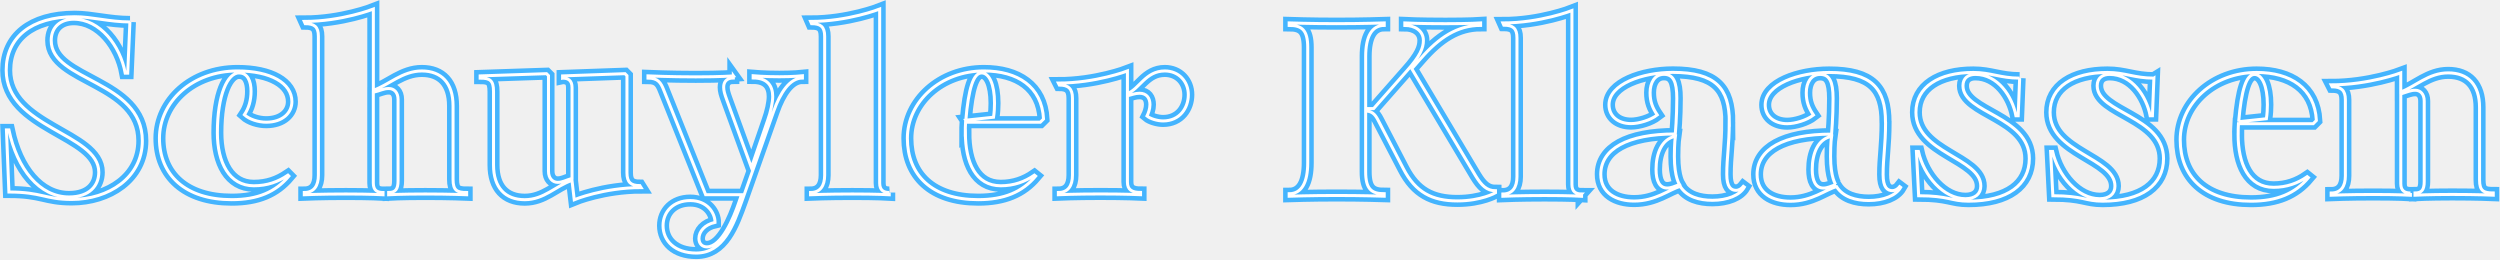
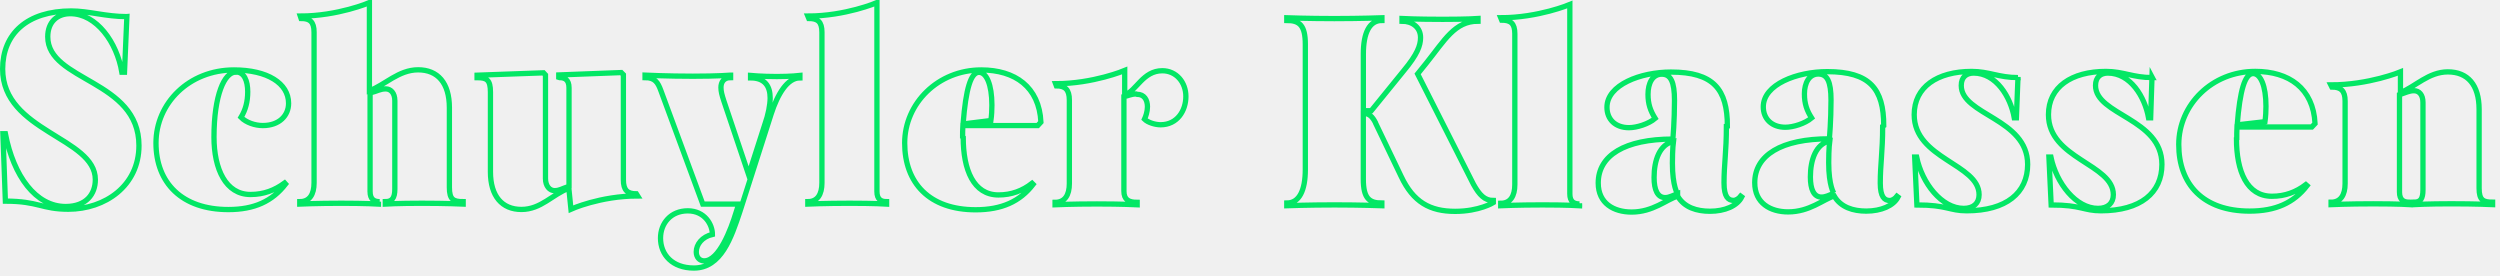
- <svg xmlns="http://www.w3.org/2000/svg" viewBox="0 0 828 86">
-   <g fill="none" fill-rule="evenodd">
-     <path stroke="#44B4FE" stroke-width="4" d="M43.065 7.264c-6.888 0-12.546-1.722-18.286-1.722-14.6 0-22.72 6.97-22.72 17.71 0 19.19 30.66 20.83 30.66 33.784 0 4.428-3.04 8.2-9.84 8.2-9.84 0-17.22-9.266-19.93-22.22h-.82l.82 20.58c10.99 0 11.97 2.46 20.82 2.46 12.13 0 23.37-7.134 23.37-19.433 0-20.09-30.18-19.598-30.18-33.21 0-4.51 3.11-7.05 7.46-7.05 8.69 0 15.42 8.773 17.06 17.875h.82l.73-16.974zm36.145 16.89c2.788 0 3.936 2.707 3.936 6.07 0 3.033-.738 5.575-2.214 7.79 1.722 1.557 4.674 2.46 7.216 2.46 5.493 0 8.527-3.117 8.527-6.807 0-6.15-7.05-10.168-18.04-10.168-14.923 0-25.828 10.16-25.828 22.3 0 12.21 8.61 20.33 23.943 20.33 8.61 0 14.513-2.54 18.94-7.79l-.327-.33c-3.28 2.21-6.805 3.52-11.315 3.52-8.118 0-12.054-7.71-12.054-17.55 0-12.8 3.444-19.85 7.216-19.85zm47.625 39.606c-1.804 0-3.198-.656-3.198-3.116V30.55c2.296-.49 3.28-1.23 5.166-1.23 1.64 0 3.034 1.23 3.034 3.61v26.976c0 2.788-.902 3.854-3.116 3.854v.738s4.19-.246 12.14-.246c7.96 0 13.7.246 13.7.246v-.738c-3.19 0-4.51-.656-4.51-4.346V35.06c0-7.543-3.85-11.56-10.33-11.56s-10.99 4.673-16.07 6.395V3s-10.41 4.1-22.88 4.1l.33.738c2.95 0 4.35.984 4.35 4.182v46c0 3.526-1.47 5.74-4.67 5.74v.738s5.66-.246 13.78-.246c8.04 0 12.3.246 12.3.246v-.738zm59.514-37.883c1.72 0 3.11.656 3.11 3.116v30.093c-2.22.656-3.12 1.312-4.76 1.312-1.64 0-3.04-1.312-3.04-3.69v-31.65L181 24.4l-21.976.74v.74c3.2 0 4.43.66 4.43 4.43v24.35c0 7.46 3.85 11.48 10.33 11.48s10.25-4.59 15.66-6.39l.74 6.4s9.673-4.02 22.14-4.02l-.41-.656c-2.955 0-4.267-1.066-4.267-4.264V25.06l-.656-.658-20.66.74v.74zm56.56-.738s-4.1.32-12.47.32-15.83-.33-15.83-.33v.73c3.28 0 4.26 1.47 5.24 4.02l13.86 34.6h11.89l-.9 2.62c-1.73 5.08-5.66 14.67-10.58 14.67-1.64 0-2.63-1.15-2.63-2.79 0-2.3 1.89-4.59 5.33-5.33 0-3.04-2.54-7.22-8.2-7.22-5.66 0-9.02 3.77-9.02 8.28 0 5.08 3.94 9.1 10.99 9.1 9.02 0 12.3-9.35 15.17-17.3l10.49-29.68c2.13-6.07 5.33-10.99 9.51-10.99v-.74s-3.04.32-7.63.32c-5 0-8.69-.33-8.69-.33v.732c4.67 0 6.48 2.54 6.48 6.15 0 2.05-.66 5.085-1.72 8.037l-5.33 15.5-8.2-22.55c-.66-1.8-.99-2.87-.99-4.1 0-1.64.905-3.03 3.2-3.03v-.73zm51.64 38.62c-1.81 0-3.2-.66-3.2-3.12V3s-10.42 4.1-22.88 4.1l.32.738c2.95 0 4.34.984 4.34 4.182v46c0 3.526-1.48 5.74-4.68 5.74v.738s5.65-.246 13.85-.246c8.28 0 12.21.246 12.21.246v-.738zM319.71 44c0-1.067 0-2.297.08-3.527h24.765l1.066-1.066c-.57-10.742-8.61-15.908-19.76-15.908-14.35 0-25.34 10.16-25.34 22.3 0 12.21 8.12 20.33 23.46 20.33 8.61 0 14.6-2.54 19.03-7.79l-.41-.33c-3.2 2.21-6.81 3.52-11.15 3.52-8.28 0-11.72-7.71-11.72-17.55zm.164-4.183c.902-10.578 2.542-15.662 5.248-15.662 2.46 0 4.263 3.69 4.263 10.004 0 1.47-.082 3.03-.328 4.67l-9.188.98zm57.546-8.938c2.378 0 3.444 1.64 3.444 3.77 0 1.47-.574 2.95-.984 3.77 1.066.9 3.444 1.64 5.33 1.64 5.494 0 8.364-4.27 8.364-8.69 0-4.35-3.116-7.87-7.79-7.87-6.396 0-8.446 6.06-12.382 7.46V23.5s-10.413 4.017-22.877 4.017l.328.656c2.952 0 4.346 1.148 4.346 4.346v25.5c0 3.52-1.47 5.74-4.67 5.74v.73s5.66-.25 13.86-.25c8.28 0 13.36.24 13.36.24v-.74c-2.79 0-4.35-.82-4.35-3.45V31.7c1.31-.247 2.46-.82 4.01-.82zm74.915 5.91c1.968 0 3.034.98 4.018 2.87l8.445 16.23c4.02 7.79 9.516 10.66 17.88 10.66 7.953 0 12.627-2.71 12.627-2.71v-.66c-2.87 0-4.592-1.72-6.56-4.92l-21.156-35.5 2.95-3.36c6.07-6.97 12.13-10.99 19.84-10.99V7.6s-3.53.245-11.65.245c-8.69 0-13.45-.246-13.45-.246v.82c3.36 0 6.15 1.8 6.15 5 0 2.46-1.07 5.16-5.5 10.08l-10.99 12.47h-2.63V18.66c0-6.396 1.97-10.25 6.15-10.25v-.82s-7.22.246-15.75.246-15.74-.246-15.74-.246v.82c4.18 0 6.15 1.476 6.15 7.298v38.21c0 6.396-1.97 10.25-6.15 10.25v.82s7.212-.246 15.74-.246c8.53 0 15.744.24 15.744.24v-.82c-4.18 0-6.15-1.478-6.15-7.3V36.79zm71.485 27.46c-1.803 0-3.197-.66-3.197-3.12V3.5s-10.413 4.1-22.877 4.1l.327.738c2.952 0 4.346.984 4.346 4.182v46c0 3.526-1.48 5.74-4.68 5.74v.738s5.65-.246 13.85-.246c8.28 0 12.22.246 12.22.246v-.74.002zm32.457-3.12c-1.64.57-2.71 1.15-4.1 1.15-2.547 0-3.69-2.38-3.69-6.15 0-5.33 1.88-10.09 6.39-10.99 0 0-.327 2.21-.327 6.64 0 7.13 1.722 9.34 1.722 9.34zm16.48-20.67c0-11.24-4.596-16.49-18.7-16.49-10.003 0-21.155 3.85-21.155 10.74 0 3.69 2.87 6.23 7.297 6.23 2.62 0 6.47-1.15 8.69-2.87-1.56-2.3-2.38-4.35-2.38-7.38 0-3.36 1.56-6.07 4.59-6.07s4.26 2.29 4.26 7.95c0 6.23-.5 11.8-.5 11.8-15.91 0-24.68 5-24.68 13.37 0 6.23 5.16 8.85 11.07 8.85 7.13 0 11.56-3.854 15.25-4.838 2.21 3.44 6.31 4.59 10.66 4.59 4.92 0 9.02-1.64 10.58-4.35l-.33-.25c-.58.74-1.56 1.31-2.38 1.31-1.73 0-3.12-1.063-3.12-5.326 0-5.74.82-9.515.82-17.305zM608 61.14c-1.64.574-2.706 1.148-4.1 1.148-2.542 0-3.69-2.378-3.69-6.15 0-5.33 1.886-10.086 6.396-10.988 0 0-.33 2.214-.33 6.642 0 7.134 1.723 9.348 1.723 9.348zm16.482-20.664c0-11.233-4.592-16.48-18.696-16.48-10.005 0-21.156 3.853-21.156 10.74 0 3.69 2.87 6.232 7.298 6.232 2.623 0 6.477-1.148 8.69-2.87-1.557-2.295-2.377-4.345-2.377-7.38 0-3.36 1.56-6.067 4.6-6.067s4.27 2.3 4.27 7.96c0 6.23-.49 11.81-.49 11.81-15.91 0-24.68 5-24.68 13.37 0 6.23 5.17 8.86 11.07 8.86 7.14 0 11.56-3.85 15.25-4.83 2.22 3.45 6.32 4.59 10.66 4.59 4.92 0 9.02-1.64 10.58-4.34l-.32-.24c-.57.74-1.56 1.32-2.38 1.32-1.72 0-3.12-1.07-3.12-5.33 0-5.74.82-9.51.82-17.3zM668.91 25.88c-6.394 0-9.592-1.885-15.332-1.885-11.398 0-19.023 4.756-19.023 13.2 0 13.53 21.483 15.007 21.483 24.437 0 2.542-1.804 4.182-5.084 4.182-7.298 0-13.776-7.626-15.58-15.662h-.656l.738 14.677c10.004 0 10.742 1.8 16.482 1.8 13.12 0 20.17-5.5 20.17-14.11 0-14.02-21.974-15.01-21.974-24.11 0-2.63 1.804-3.77 4.1-3.77 7.46 0 12.217 7.29 13.447 13.69h.74l.49-12.47zm44.428 0c-6.396 0-9.593-1.885-15.333-1.885-11.398 0-19.024 4.756-19.024 13.2 0 13.53 21.49 15.007 21.49 24.437 0 2.542-1.8 4.182-5.08 4.182-7.29 0-13.77-7.626-15.58-15.662h-.65l.74 14.677c10.01 0 10.75 1.8 16.48 1.8 13.12 0 20.18-5.5 20.18-14.11 0-14.02-21.97-15.01-21.97-24.11 0-2.63 1.81-3.77 4.1-3.77 7.46 0 12.22 7.29 13.45 13.69h.74l.49-12.47zm27.946 18.614c0-1.066 0-2.296.082-3.526h24.763l1.06-1.066c-.58-10.74-8.61-15.907-19.76-15.907-14.35 0-25.34 10.167-25.34 22.303 0 12.218 8.12 20.335 23.45 20.335 8.61 0 14.59-2.542 19.02-7.79l-.41-.328c-3.2 2.214-6.81 3.526-11.15 3.526-8.29 0-11.73-7.7-11.73-17.54zm.164-4.182c.902-10.577 2.54-15.66 5.247-15.66 2.46 0 4.264 3.69 4.264 10.003 0 1.475-.09 3.033-.33 4.673l-9.19.984zm56.912 23.614c-1.816 0-3.22-.648-3.22-3.08v-29.74c2.147-.647 3.22-1.214 4.79-1.214 1.65 0 2.97 1.216 2.97 3.567v26.66c0 2.75-.825 3.8-3.054 3.8v.73s4.623-.25 12.3-.25c8.174 0 13.623.24 13.623.24v-.73c-3.22 0-4.54-.65-4.54-4.3V35.56c0-7.454-3.8-11.425-10.41-11.425-6.44 0-10.82 4.538-15.69 6.32v-6.32s-10.49 3.97-23.04 3.97l.33.65c2.97 0 4.37 1.134 4.37 4.295v25.205c0 3.484-1.49 5.673-4.71 5.673v.727s5.7-.243 13.95-.243c8.33 0 12.3.243 12.3.243v-.73z" />
-     <path stroke="#FFF" d="M43.065 7.264c-6.888 0-12.546-1.722-18.286-1.722-14.6 0-22.72 6.97-22.72 17.71 0 19.19 30.66 20.83 30.66 33.784 0 4.428-3.04 8.2-9.84 8.2-9.84 0-17.22-9.266-19.93-22.22h-.82l.82 20.58c10.99 0 11.97 2.46 20.82 2.46 12.13 0 23.37-7.134 23.37-19.433 0-20.09-30.18-19.598-30.18-33.21 0-4.51 3.11-7.05 7.46-7.05 8.69 0 15.42 8.773 17.06 17.875h.82l.73-16.974zm36.145 16.89c2.788 0 3.936 2.707 3.936 6.07 0 3.033-.738 5.575-2.214 7.79 1.722 1.557 4.674 2.46 7.216 2.46 5.493 0 8.527-3.117 8.527-6.807 0-6.15-7.05-10.168-18.04-10.168-14.923 0-25.828 10.16-25.828 22.3 0 12.21 8.61 20.33 23.943 20.33 8.61 0 14.513-2.54 18.94-7.79l-.327-.33c-3.28 2.21-6.805 3.52-11.315 3.52-8.118 0-12.054-7.71-12.054-17.55 0-12.8 3.444-19.85 7.216-19.85zm47.625 39.606c-1.804 0-3.198-.656-3.198-3.116V30.55c2.296-.49 3.28-1.23 5.166-1.23 1.64 0 3.034 1.23 3.034 3.61v26.976c0 2.788-.902 3.854-3.116 3.854v.738s4.19-.246 12.14-.246c7.96 0 13.7.246 13.7.246v-.738c-3.19 0-4.51-.656-4.51-4.346V35.06c0-7.543-3.85-11.56-10.33-11.56s-10.99 4.673-16.07 6.395V3s-10.41 4.1-22.88 4.1l.33.738c2.95 0 4.35.984 4.35 4.182v46c0 3.526-1.47 5.74-4.67 5.74v.738s5.66-.246 13.78-.246c8.04 0 12.3.246 12.3.246v-.738zm59.514-37.883c1.72 0 3.11.656 3.11 3.116v30.093c-2.22.656-3.12 1.312-4.76 1.312-1.64 0-3.04-1.312-3.04-3.69v-31.65L181 24.4l-21.976.74v.74c3.2 0 4.43.66 4.43 4.43v24.35c0 7.46 3.85 11.48 10.33 11.48s10.25-4.59 15.66-6.39l.74 6.4s9.673-4.02 22.14-4.02l-.41-.656c-2.955 0-4.267-1.066-4.267-4.264V25.06l-.656-.658-20.66.74v.74zm56.56-.738s-4.1.32-12.47.32-15.83-.33-15.83-.33v.73c3.28 0 4.26 1.47 5.24 4.02l13.86 34.6h11.89l-.9 2.62c-1.73 5.08-5.66 14.67-10.58 14.67-1.64 0-2.63-1.15-2.63-2.79 0-2.3 1.89-4.59 5.33-5.33 0-3.04-2.54-7.22-8.2-7.22-5.66 0-9.02 3.77-9.02 8.28 0 5.08 3.94 9.1 10.99 9.1 9.02 0 12.3-9.35 15.17-17.3l10.49-29.68c2.13-6.07 5.33-10.99 9.51-10.99v-.74s-3.04.32-7.63.32c-5 0-8.69-.33-8.69-.33v.732c4.67 0 6.48 2.54 6.48 6.15 0 2.05-.66 5.085-1.72 8.037l-5.33 15.5-8.2-22.55c-.66-1.8-.99-2.87-.99-4.1 0-1.64.905-3.03 3.2-3.03v-.73zm51.64 38.62c-1.81 0-3.2-.66-3.2-3.12V3s-10.42 4.1-22.88 4.1l.32.738c2.95 0 4.34.984 4.34 4.182v46c0 3.526-1.48 5.74-4.68 5.74v.738s5.65-.246 13.85-.246c8.28 0 12.21.246 12.21.246v-.738zM319.71 44c0-1.067 0-2.297.08-3.527h24.765l1.066-1.066c-.57-10.742-8.61-15.908-19.76-15.908-14.35 0-25.34 10.16-25.34 22.3 0 12.21 8.12 20.33 23.46 20.33 8.61 0 14.6-2.54 19.03-7.79l-.41-.33c-3.2 2.21-6.81 3.52-11.15 3.52-8.28 0-11.72-7.71-11.72-17.55zm.164-4.183c.902-10.578 2.542-15.662 5.248-15.662 2.46 0 4.263 3.69 4.263 10.004 0 1.47-.082 3.03-.328 4.67l-9.188.98zm57.546-8.938c2.378 0 3.444 1.64 3.444 3.77 0 1.47-.574 2.95-.984 3.77 1.066.9 3.444 1.64 5.33 1.64 5.494 0 8.364-4.27 8.364-8.69 0-4.35-3.116-7.87-7.79-7.87-6.396 0-8.446 6.06-12.382 7.46V23.5s-10.413 4.017-22.877 4.017l.328.656c2.952 0 4.346 1.148 4.346 4.346v25.5c0 3.52-1.47 5.74-4.67 5.74v.73s5.66-.25 13.86-.25c8.28 0 13.36.24 13.36.24v-.74c-2.79 0-4.35-.82-4.35-3.45V31.7c1.31-.247 2.46-.82 4.01-.82zm74.915 5.91c1.968 0 3.034.98 4.018 2.87l8.445 16.23c4.02 7.79 9.516 10.66 17.88 10.66 7.953 0 12.627-2.71 12.627-2.71v-.66c-2.87 0-4.592-1.72-6.56-4.92l-21.156-35.5 2.95-3.36c6.07-6.97 12.13-10.99 19.84-10.99V7.6s-3.53.245-11.65.245c-8.69 0-13.45-.246-13.45-.246v.82c3.36 0 6.15 1.8 6.15 5 0 2.46-1.07 5.16-5.5 10.08l-10.99 12.47h-2.63V18.66c0-6.396 1.97-10.25 6.15-10.25v-.82s-7.22.246-15.75.246-15.74-.246-15.74-.246v.82c4.18 0 6.15 1.476 6.15 7.298v38.21c0 6.396-1.97 10.25-6.15 10.25v.82s7.212-.246 15.74-.246c8.53 0 15.744.24 15.744.24v-.82c-4.18 0-6.15-1.478-6.15-7.3V36.79zm71.485 27.46c-1.803 0-3.197-.66-3.197-3.12V3.5s-10.413 4.1-22.877 4.1l.327.738c2.952 0 4.346.984 4.346 4.182v46c0 3.526-1.48 5.74-4.68 5.74v.738s5.65-.246 13.85-.246c8.28 0 12.22.246 12.22.246v-.74.002zm32.457-3.12c-1.64.57-2.71 1.15-4.1 1.15-2.547 0-3.69-2.38-3.69-6.15 0-5.33 1.88-10.09 6.39-10.99 0 0-.327 2.21-.327 6.64 0 7.13 1.722 9.34 1.722 9.34zm16.48-20.67c0-11.24-4.596-16.49-18.7-16.49-10.003 0-21.155 3.85-21.155 10.74 0 3.69 2.87 6.23 7.297 6.23 2.62 0 6.47-1.15 8.69-2.87-1.56-2.3-2.38-4.35-2.38-7.38 0-3.36 1.56-6.07 4.59-6.07s4.26 2.29 4.26 7.95c0 6.23-.5 11.8-.5 11.8-15.91 0-24.68 5-24.68 13.37 0 6.23 5.16 8.85 11.07 8.85 7.13 0 11.56-3.854 15.25-4.838 2.21 3.44 6.31 4.59 10.66 4.59 4.92 0 9.02-1.64 10.58-4.35l-.33-.25c-.58.74-1.56 1.31-2.38 1.31-1.73 0-3.12-1.063-3.12-5.326 0-5.74.82-9.515.82-17.305zM608 61.14c-1.64.574-2.706 1.148-4.1 1.148-2.542 0-3.69-2.378-3.69-6.15 0-5.33 1.886-10.086 6.396-10.988 0 0-.33 2.214-.33 6.642 0 7.134 1.723 9.348 1.723 9.348zm16.482-20.664c0-11.233-4.592-16.48-18.696-16.48-10.005 0-21.156 3.853-21.156 10.74 0 3.69 2.87 6.232 7.298 6.232 2.623 0 6.477-1.148 8.69-2.87-1.557-2.295-2.377-4.345-2.377-7.38 0-3.36 1.56-6.067 4.6-6.067s4.27 2.3 4.27 7.96c0 6.23-.49 11.81-.49 11.81-15.91 0-24.68 5-24.68 13.37 0 6.23 5.17 8.86 11.07 8.86 7.14 0 11.56-3.85 15.25-4.83 2.22 3.45 6.32 4.59 10.66 4.59 4.92 0 9.02-1.64 10.58-4.34l-.32-.24c-.57.74-1.56 1.32-2.38 1.32-1.72 0-3.12-1.07-3.12-5.33 0-5.74.82-9.51.82-17.3zM668.91 25.88c-6.394 0-9.592-1.885-15.332-1.885-11.398 0-19.023 4.756-19.023 13.2 0 13.53 21.483 15.007 21.483 24.437 0 2.542-1.804 4.182-5.084 4.182-7.298 0-13.776-7.626-15.58-15.662h-.656l.738 14.677c10.004 0 10.742 1.8 16.482 1.8 13.12 0 20.17-5.5 20.17-14.11 0-14.02-21.974-15.01-21.974-24.11 0-2.63 1.804-3.77 4.1-3.77 7.46 0 12.217 7.29 13.447 13.69h.74l.49-12.47zm44.428 0c-6.396 0-9.593-1.885-15.333-1.885-11.398 0-19.024 4.756-19.024 13.2 0 13.53 21.49 15.007 21.49 24.437 0 2.542-1.8 4.182-5.08 4.182-7.29 0-13.77-7.626-15.58-15.662h-.65l.74 14.677c10.01 0 10.75 1.8 16.48 1.8 13.12 0 20.18-5.5 20.18-14.11 0-14.02-21.97-15.01-21.97-24.11 0-2.63 1.81-3.77 4.1-3.77 7.46 0 12.22 7.29 13.45 13.69h.74l.49-12.47zm27.946 18.614c0-1.066 0-2.296.082-3.526h24.763l1.06-1.066c-.58-10.74-8.61-15.907-19.76-15.907-14.35 0-25.34 10.167-25.34 22.303 0 12.218 8.12 20.335 23.45 20.335 8.61 0 14.59-2.542 19.02-7.79l-.41-.328c-3.2 2.214-6.81 3.526-11.15 3.526-8.29 0-11.73-7.7-11.73-17.54zm.164-4.182c.902-10.577 2.54-15.66 5.247-15.66 2.46 0 4.264 3.69 4.264 10.003 0 1.475-.09 3.033-.33 4.673l-9.19.984zm56.912 23.614c-1.816 0-3.22-.648-3.22-3.08v-29.74c2.147-.647 3.22-1.214 4.79-1.214 1.65 0 2.97 1.216 2.97 3.567v26.66c0 2.75-.825 3.8-3.054 3.8v.73s4.623-.25 12.3-.25c8.174 0 13.623.24 13.623.24v-.73c-3.22 0-4.54-.65-4.54-4.3V35.56c0-7.454-3.8-11.425-10.41-11.425-6.44 0-10.82 4.538-15.69 6.32v-6.32s-10.49 3.97-23.04 3.97l.33.65c2.97 0 4.37 1.134 4.37 4.295v25.205c0 3.484-1.49 5.673-4.71 5.673v.727s5.7-.243 13.95-.243c8.33 0 12.3.243 12.3.243v-.73z" />
-   </g>
+ <svg xmlns="http://www.w3.org/2000/svg" xmlns:xlink="http://www.w3.org/1999/xlink" viewBox="0 0 944 104">
+   <defs>
+     <path id="a" d="M47.8 6.27c-7.87 0-14.33-2.13-20.88-2.13C10.26 4.14 1 12.76 1 26.04c0 23.74 35 25.77 35 41.8 0 5.47-3.47 10.14-11.23 10.14-11.23 0-19.65-11.46-22.74-27.5H1.1l.93 25.47C14.57 75.95 15.7 79 25.8 79c13.85 0 26.67-8.83 26.67-24.04 0-24.85-34.44-24.24-34.44-41.08 0-5.58 3.56-8.72 8.52-8.72 9.9 0 17.6 10.85 19.46 22.1h1l.9-21zm41.24 20.9c3.18 0 4.5 3.34 4.5 7.5 0 3.75-.86 6.9-2.54 9.64 1.97 2 5.33 3.1 8.24 3.1 6.26 0 9.73-3.8 9.73-8.4 0-7.6-8.05-12.6-20.6-12.6C71.35 26.4 58.9 39 58.9 54c0 15.1 9.83 25.13 27.33 25.13 9.82 0 16.56-3.14 21.6-9.63l-.36-.4c-3.74 2.72-7.77 4.34-12.9 4.34-9.28 0-13.77-9.5-13.77-21.7 0-15.8 3.93-24.52 8.24-24.52zm54.34 48.98c-2.05 0-3.64-.8-3.64-3.85V35.08c2.62-.6 3.74-1.52 5.9-1.52 1.86 0 3.45 1.52 3.45 4.46V71.4c0 3.43-1.1 4.75-3.6 4.75v.9s4.7-.3 13.8-.3 15.6.3 15.6.3v-.9c-3.7 0-5.2-.8-5.2-5.37V40.66c0-9.34-4.4-14.3-11.8-14.3s-12.6 5.78-18.4 7.9V1s-11.9 5.07-26.1 5.07l.3.9c3.3 0 4.9 1.23 4.9 5.2v56.88c0 4.36-1.7 7.1-5.4 7.1v.9s6.42-.3 15.7-.3c9.14 0 14 .3 14 .3v-.9zM211.3 29.3c1.97 0 3.56.8 3.56 3.85v37.22c-2.53.8-3.56 1.62-5.43 1.62-1.87 0-3.46-1.7-3.46-4.6V28.3l-.75-.8-25.08.9v.92c3.65 0 5.05.8 5.05 5.47v30.1c0 9.2 4.4 14.2 11.7 14.2 7.4 0 11.7-5.7 17.9-8l.8 7.9s11-5 25.2-5l-.5-.8c-3.4 0-4.9-1.4-4.9-5.3V28.2l-.8-.8-23.6.9v.9zm64.55-.92s-4.68.4-14.22.4c-9.55 0-18.06-.4-18.06-.4v.92c3.74 0 4.86 1.82 6 4.97l15.8 42.8h13.57l-1.03 3.24c-1.9 6.3-6.4 18.2-12 18.2-1.8 0-3-1.4-3-3.4 0-2.8 2.2-5.7 6.1-6.6 0-3.7-2.9-8.9-9.3-8.9s-10.3 4.7-10.3 10.3c0 6.3 4.5 11.3 12.6 11.3 10.3 0 14.1-11.5 17.4-21.4L291.2 43c2.43-7.5 6.1-13.6 10.85-13.6v-.9s-3.48.4-8.7.4c-5.7 0-9.94-.4-9.94-.4v.9c5.4 0 7.4 3.14 7.4 7.6 0 2.54-.7 6.3-2 9.94L282.7 66l-9.37-27.88c-.72-2.23-1.1-3.55-1.1-5.07 0-2.03 1.03-3.75 3.65-3.75v-.92zm58.93 47.77c-2.05 0-3.65-.8-3.65-3.85V1s-11.88 5.07-26.1 5.07l.37.9c3.37 0 4.96 1.23 4.96 5.2v56.88c0 4.36-1.68 7.1-5.33 7.1v.9s6.45-.3 15.8-.3c9.46 0 13.95.3 13.95.3v-.9zm28.7-24.44c0-1.3 0-2.8.1-4.3h28.27l1.2-1.3c-.64-13.3-9.8-19.7-22.54-19.7-16.3 0-28.9 12.6-28.9 27.6 0 15.1 9.3 25.2 26.8 25.2 9.8 0 16.7-3.1 21.7-9.6l-.4-.4c-3.6 2.8-7.7 4.4-12.7 4.4-9.4 0-13.3-9.5-13.3-21.7zm.2-5.1c1.03-13.1 2.9-19.3 6-19.3 2.8 0 4.86 4.6 4.86 12.4 0 1.9-.1 3.8-.38 5.8l-10.48 1.3zm65.67-11c2.72 0 3.93 2.1 3.93 4.7 0 1.8-.65 3.7-1.12 4.7 1.22 1.2 3.93 2.1 6.08 2.1 6.27 0 9.55-5.3 9.55-10.7 0-5.3-3.6-9.7-8.9-9.7-7.3 0-9.7 7.5-14.2 9.2v-9.3s-11.9 5-26.1 5l.3.8c3.3 0 4.9 1.4 4.9 5.4v31.5c0 4.37-1.7 7.1-5.4 7.1v.9s6.4-.3 15.8-.3 15.2.3 15.2.3v-.9c-3.2 0-5-1-5-4.25V36.5c1.5-.3 2.8-1.02 4.6-1.02zm90.08 10.9l9.64 20.1c4.58 9.7 10.85 13.2 20.4 13.2 9.07 0 14.4-3.3 14.4-3.3v-.8c-3.27 0-5.23-2.1-7.48-6.1l-21.1-41.7 3.3-4.1C545.5 15.2 549.3 8 558.1 8V7s-4 .3-13.3.3c-9.9 0-15.4-.3-15.4-.3v1c3.8 0 7 2.22 7 6.2 0 3.02-1.25 6.37-6.3 12.45L517.8 41.8h-3V20.4c0-7.9 2.25-12.68 7.02-12.68v-1s-8.23.3-17.96.3c-9.74 0-17.97-.3-17.97-.3v1c4.8 0 7 1.83 7 9.03V64c0 7.9-2.3 12.67-7 12.67v1s8.2-.3 18-.3 17.9.3 17.9.3v-1c-4.8 0-7-1.83-7-9.03V42.8c2.2 0 3.4 1.2 4.6 3.54zm77 30.5c-2.07 0-3.66-.8-3.66-3.8V1.7s-11.87 5-26.1 5l.37.9c3.37 0 4.96 1.22 4.96 5.17v56.9c0 4.36-1.68 7.1-5.33 7.1v.9s6.45-.3 15.8-.3c9.46 0 13.95.3 13.95.3v-.9zm37.03-3.9c-1.87.7-3.1 1.5-4.68 1.5-2.9 0-4.2-2.9-4.2-7.6 0-6.6 2.14-12.5 7.3-13.6 0 0-.38 2.8-.38 8.2 0 8.8 1.96 11.6 1.96 11.6zm18.8-25.5c0-13.9-5.23-20.4-21.33-20.4-11.4 0-24.14 4.8-24.14 13.3 0 4.6 3.2 7.7 8.3 7.7 3 0 7.4-1.4 9.9-3.5-1.8-2.9-2.7-5.4-2.7-9.1 0-4.2 1.7-7.6 5.2-7.6 3.4 0 4.8 2.9 4.8 9.9 0 7.7-.6 14.6-.6 14.6-18.2 0-28.2 6.2-28.2 16.6 0 7.7 5.9 10.96 12.6 10.96 8.1 0 13.2-4.76 17.4-6 2.5 4.28 7.2 5.7 12.2 5.7 5.6 0 10.3-2.02 12-5.4l-.4-.3c-.7.9-1.8 1.6-2.7 1.6-2 0-3.6-1.3-3.6-6.6 0-7.1.9-11.75.9-21.4zM692.5 73c-1.88.7-3.1 1.42-4.7 1.42-2.9 0-4.2-2.94-4.2-7.6 0-6.6 2.15-12.5 7.3-13.6 0 0-.38 2.75-.38 8.2 0 8.85 1.97 11.58 1.97 11.58zm18.8-25.55c0-13.9-5.24-20.4-21.34-20.4-11.4 0-24.14 4.8-24.14 13.3 0 4.6 3.27 7.7 8.33 7.7 3 0 7.4-1.4 9.92-3.5-1.78-2.8-2.72-5.32-2.72-9.1 0-4.13 1.78-7.5 5.24-7.5 3.4 0 4.8 2.86 4.8 9.86 0 7.7-.6 14.6-.6 14.6-18.2 0-28.2 6.2-28.2 16.6 0 7.7 5.9 11 12.6 11 8.1 0 13.2-4.7 17.4-6 2.5 4.3 7.2 5.7 12.1 5.7 5.6 0 10.3-2 12-5.3l-.4-.3c-.7.9-1.8 1.6-2.7 1.6-2 0-3.6-1.3-3.6-6.6 0-7.1.9-11.7.9-21.4zM762 29.3c-7.3 0-10.95-2.33-17.5-2.33-13 0-21.7 5.88-21.7 16.33 0 16.73 24.5 18.56 24.5 30.22 0 3.15-2.05 5.17-5.8 5.17-8.33 0-15.72-9.5-17.78-19.4h-.74l.84 18.1c11.4 0 12.26 2.2 18.8 2.2 14.98 0 23.02-6.8 23.02-17.5 0-17.4-25.07-18.6-25.07-29.8 0-3.3 2.06-4.7 4.68-4.7 8.5 0 13.94 9 15.34 16.9h.8l.6-15.4zm50.7 0c-7.3 0-10.95-2.33-17.5-2.33-13 0-21.7 5.88-21.7 16.33 0 16.73 24.5 18.56 24.5 30.22 0 3.15-2.05 5.17-5.8 5.17-8.33 0-15.72-9.5-17.78-19.4h-.75l.85 18.1c11.4 0 12.25 2.2 18.8 2.2 14.98 0 23.02-6.8 23.02-17.5 0-17.4-25.07-18.6-25.07-29.8 0-3.3 2.05-4.7 4.67-4.7 8.52 0 13.95 9 15.35 16.9h.8l.5-15.4zm31.9 23.03c0-1.32 0-2.84.08-4.37h28.26l1.22-1.3c-.66-13.3-9.83-19.7-22.56-19.7-16.37 0-28.9 12.6-28.9 27.6 0 15.1 9.25 25.15 26.75 25.15 9.83 0 16.66-3.1 21.7-9.6l-.46-.4c-3.7 2.8-7.8 4.4-12.8 4.4-9.5 0-13.4-9.5-13.4-21.7zm.17-5.18c1.03-13.08 2.9-19.37 6-19.37 2.8 0 4.86 4.57 4.86 12.37 0 1.83-.1 3.76-.38 5.8l-10.48 1.2zm64.95 29.2c-2.07 0-3.67-.8-3.67-3.8v-36.8c2.45-.8 3.67-1.5 5.46-1.5 1.9 0 3.4 1.5 3.4 4.42v32.98c0 3.4-.9 4.7-3.4 4.7v.9s5.3-.3 14.1-.3c9.4 0 15.6.3 15.6.3v-.9c-3.6 0-5.1-.8-5.1-5.3V41.28c0-9.22-4.3-14.14-11.8-14.14-7.3 0-12.3 5.62-17.9 7.82v-7.82s-11.9 4.92-26.3 4.92l.4.8c3.4 0 5 1.4 5 5.3v31.18c0 4.3-1.7 7.02-5.3 7.02v.9s6.5-.3 15.9-.3c9.5 0 14.1.3 14.1.3v-.9z" />
+     <mask id="b" width="944" height="104" x="-1" y="-1">
+       <path fill="#fff" d="M0 0h942v102H0z" />
+       <use xlink:href="#a" />
+     </mask>
+   </defs>
+   <use fill="none" fill-rule="evenodd" stroke="#03E765" stroke-width="2" xlink:href="#a" />
</svg>
